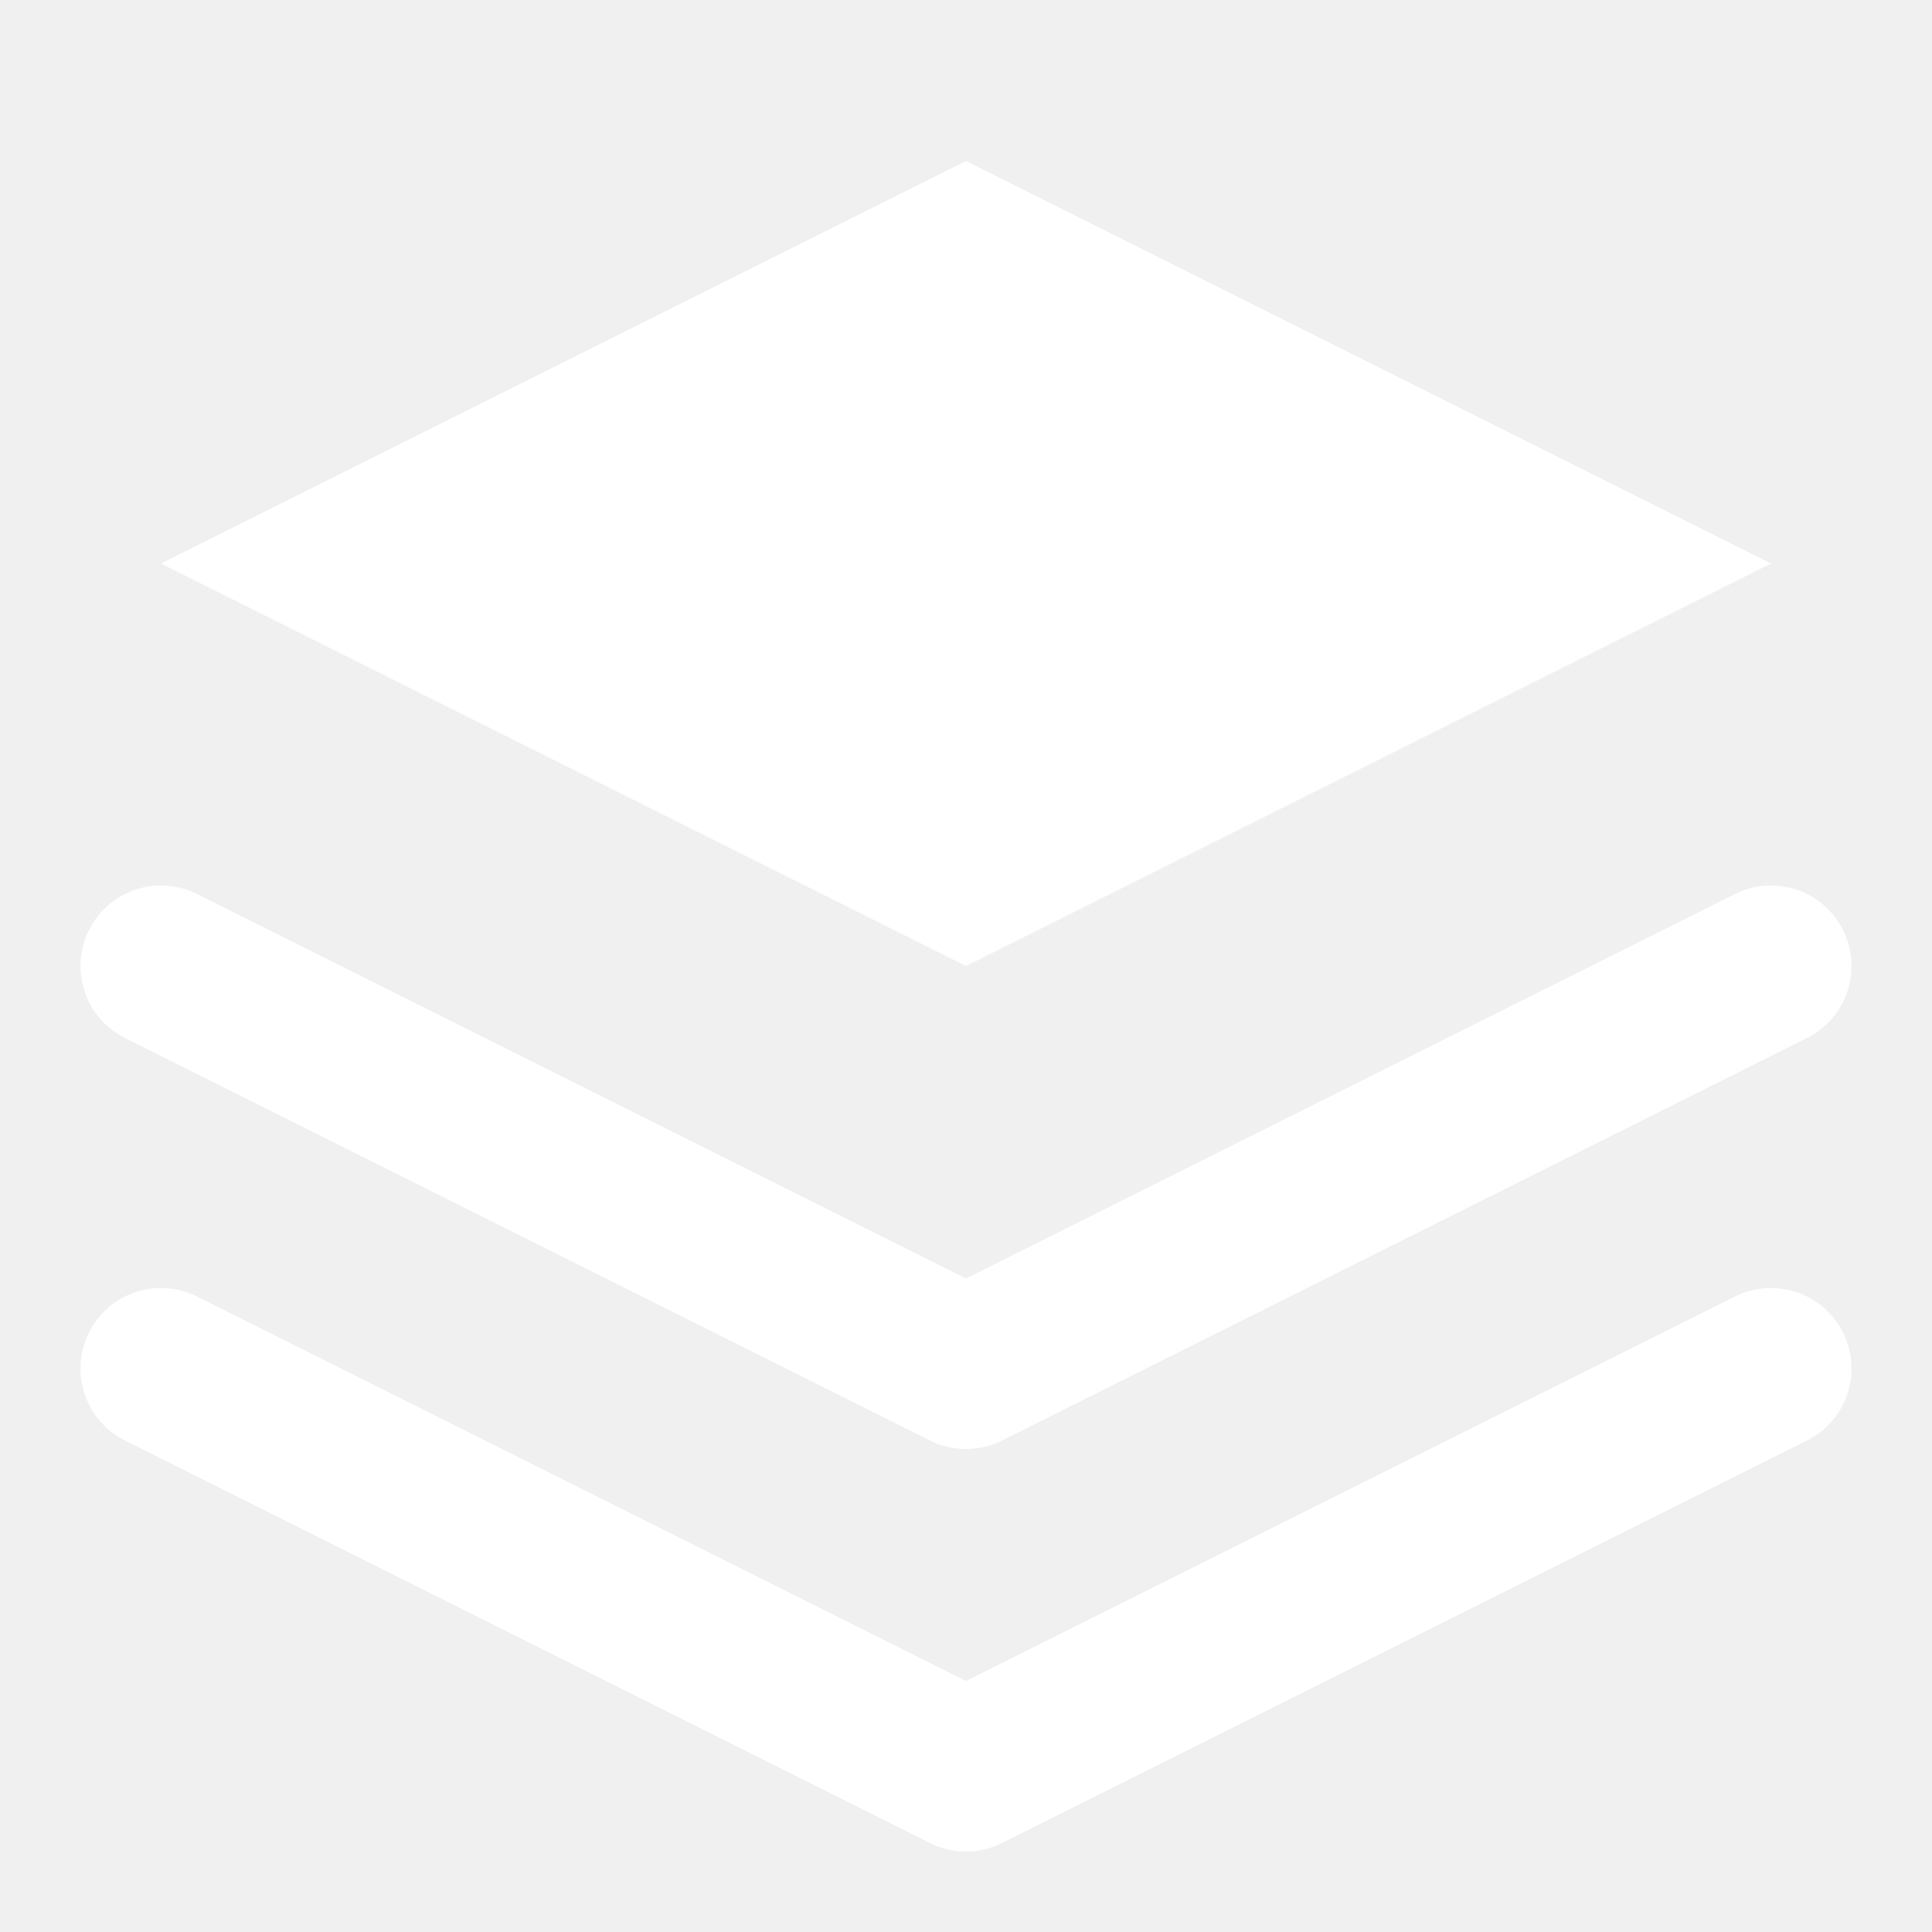
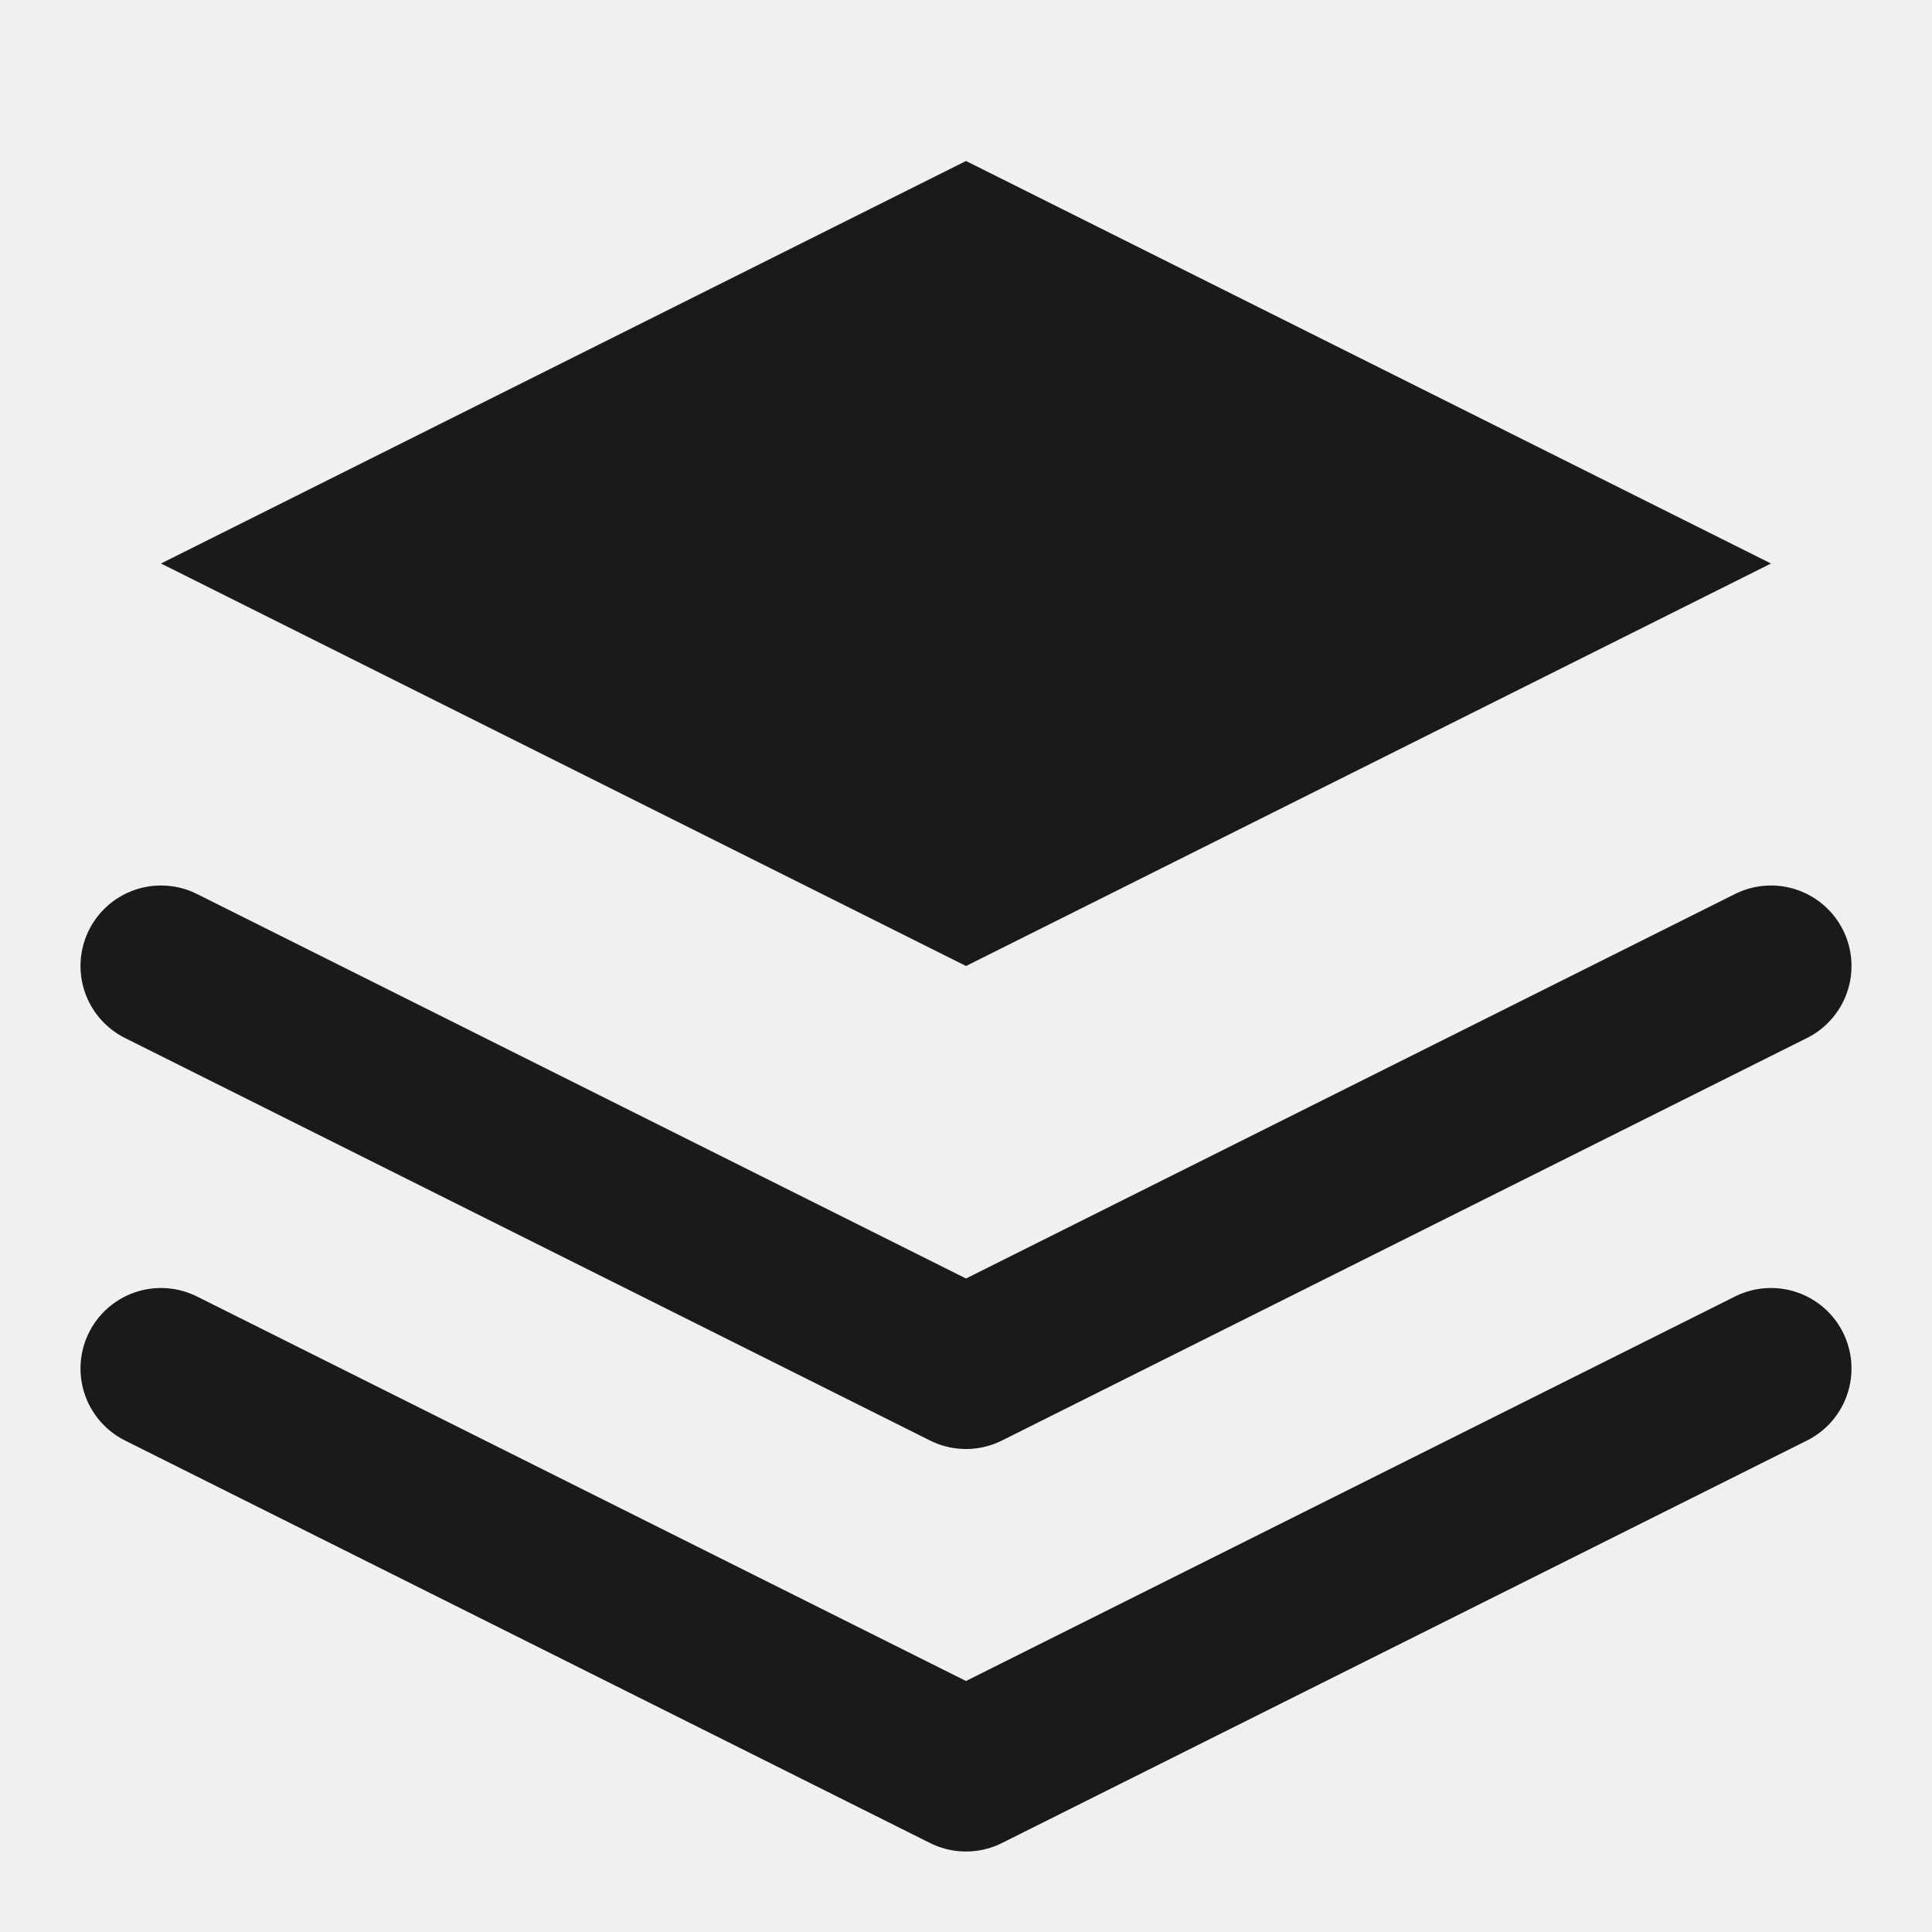
<svg xmlns="http://www.w3.org/2000/svg" viewBox="0 0 24 24" fill="none">
-   <path d="M12 2L2 7L12 12L22 7L12 2Z" fill="white" />
-   <path d="M2 17L12 22L22 17" stroke="white" stroke-width="2" stroke-linecap="round" stroke-linejoin="round" />
-   <path d="M2 12L12 17L22 12" stroke="white" stroke-width="2" stroke-linecap="round" stroke-linejoin="round" />
+   <path d="M12 2L2 7L12 12L22 7L12 2Z" fill="#1a1a1a" />
+   <path d="M2 17L12 22L22 17" stroke="#1a1a1a" stroke-width="2" stroke-linecap="round" stroke-linejoin="round" />
+   <path d="M2 12L12 17L22 12" stroke="#1a1a1a" stroke-width="2" stroke-linecap="round" stroke-linejoin="round" />
</svg>
